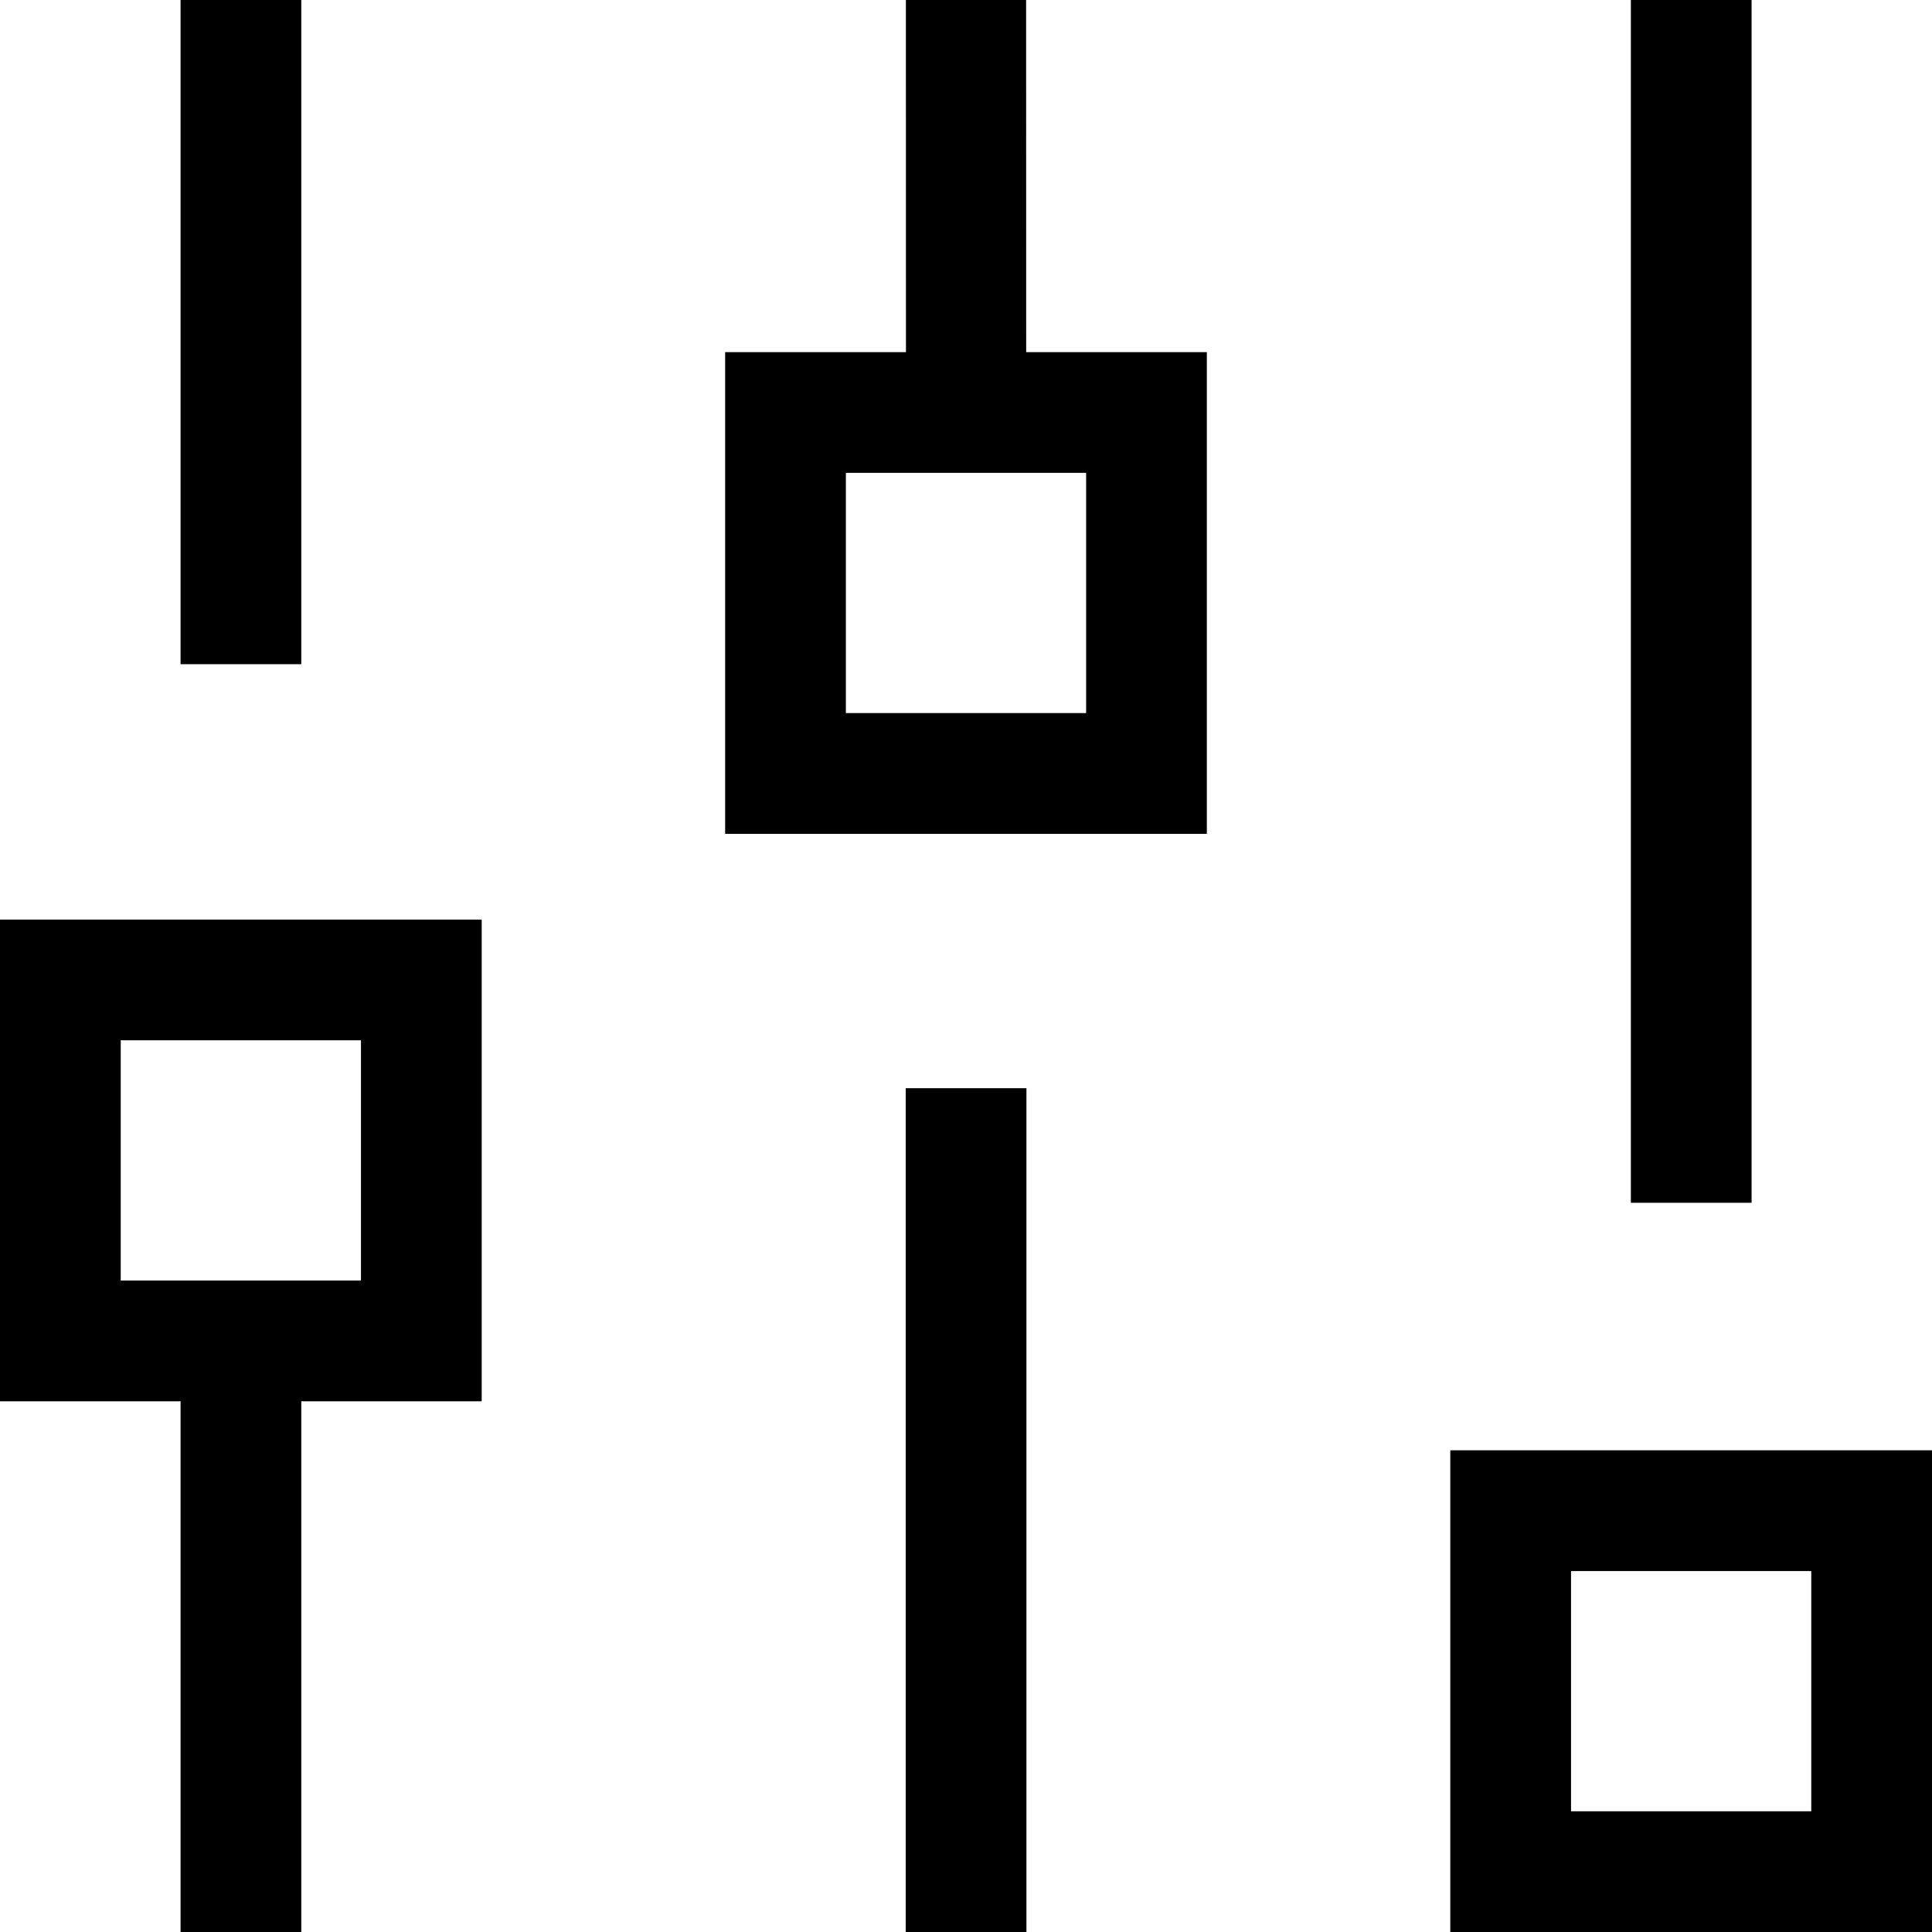
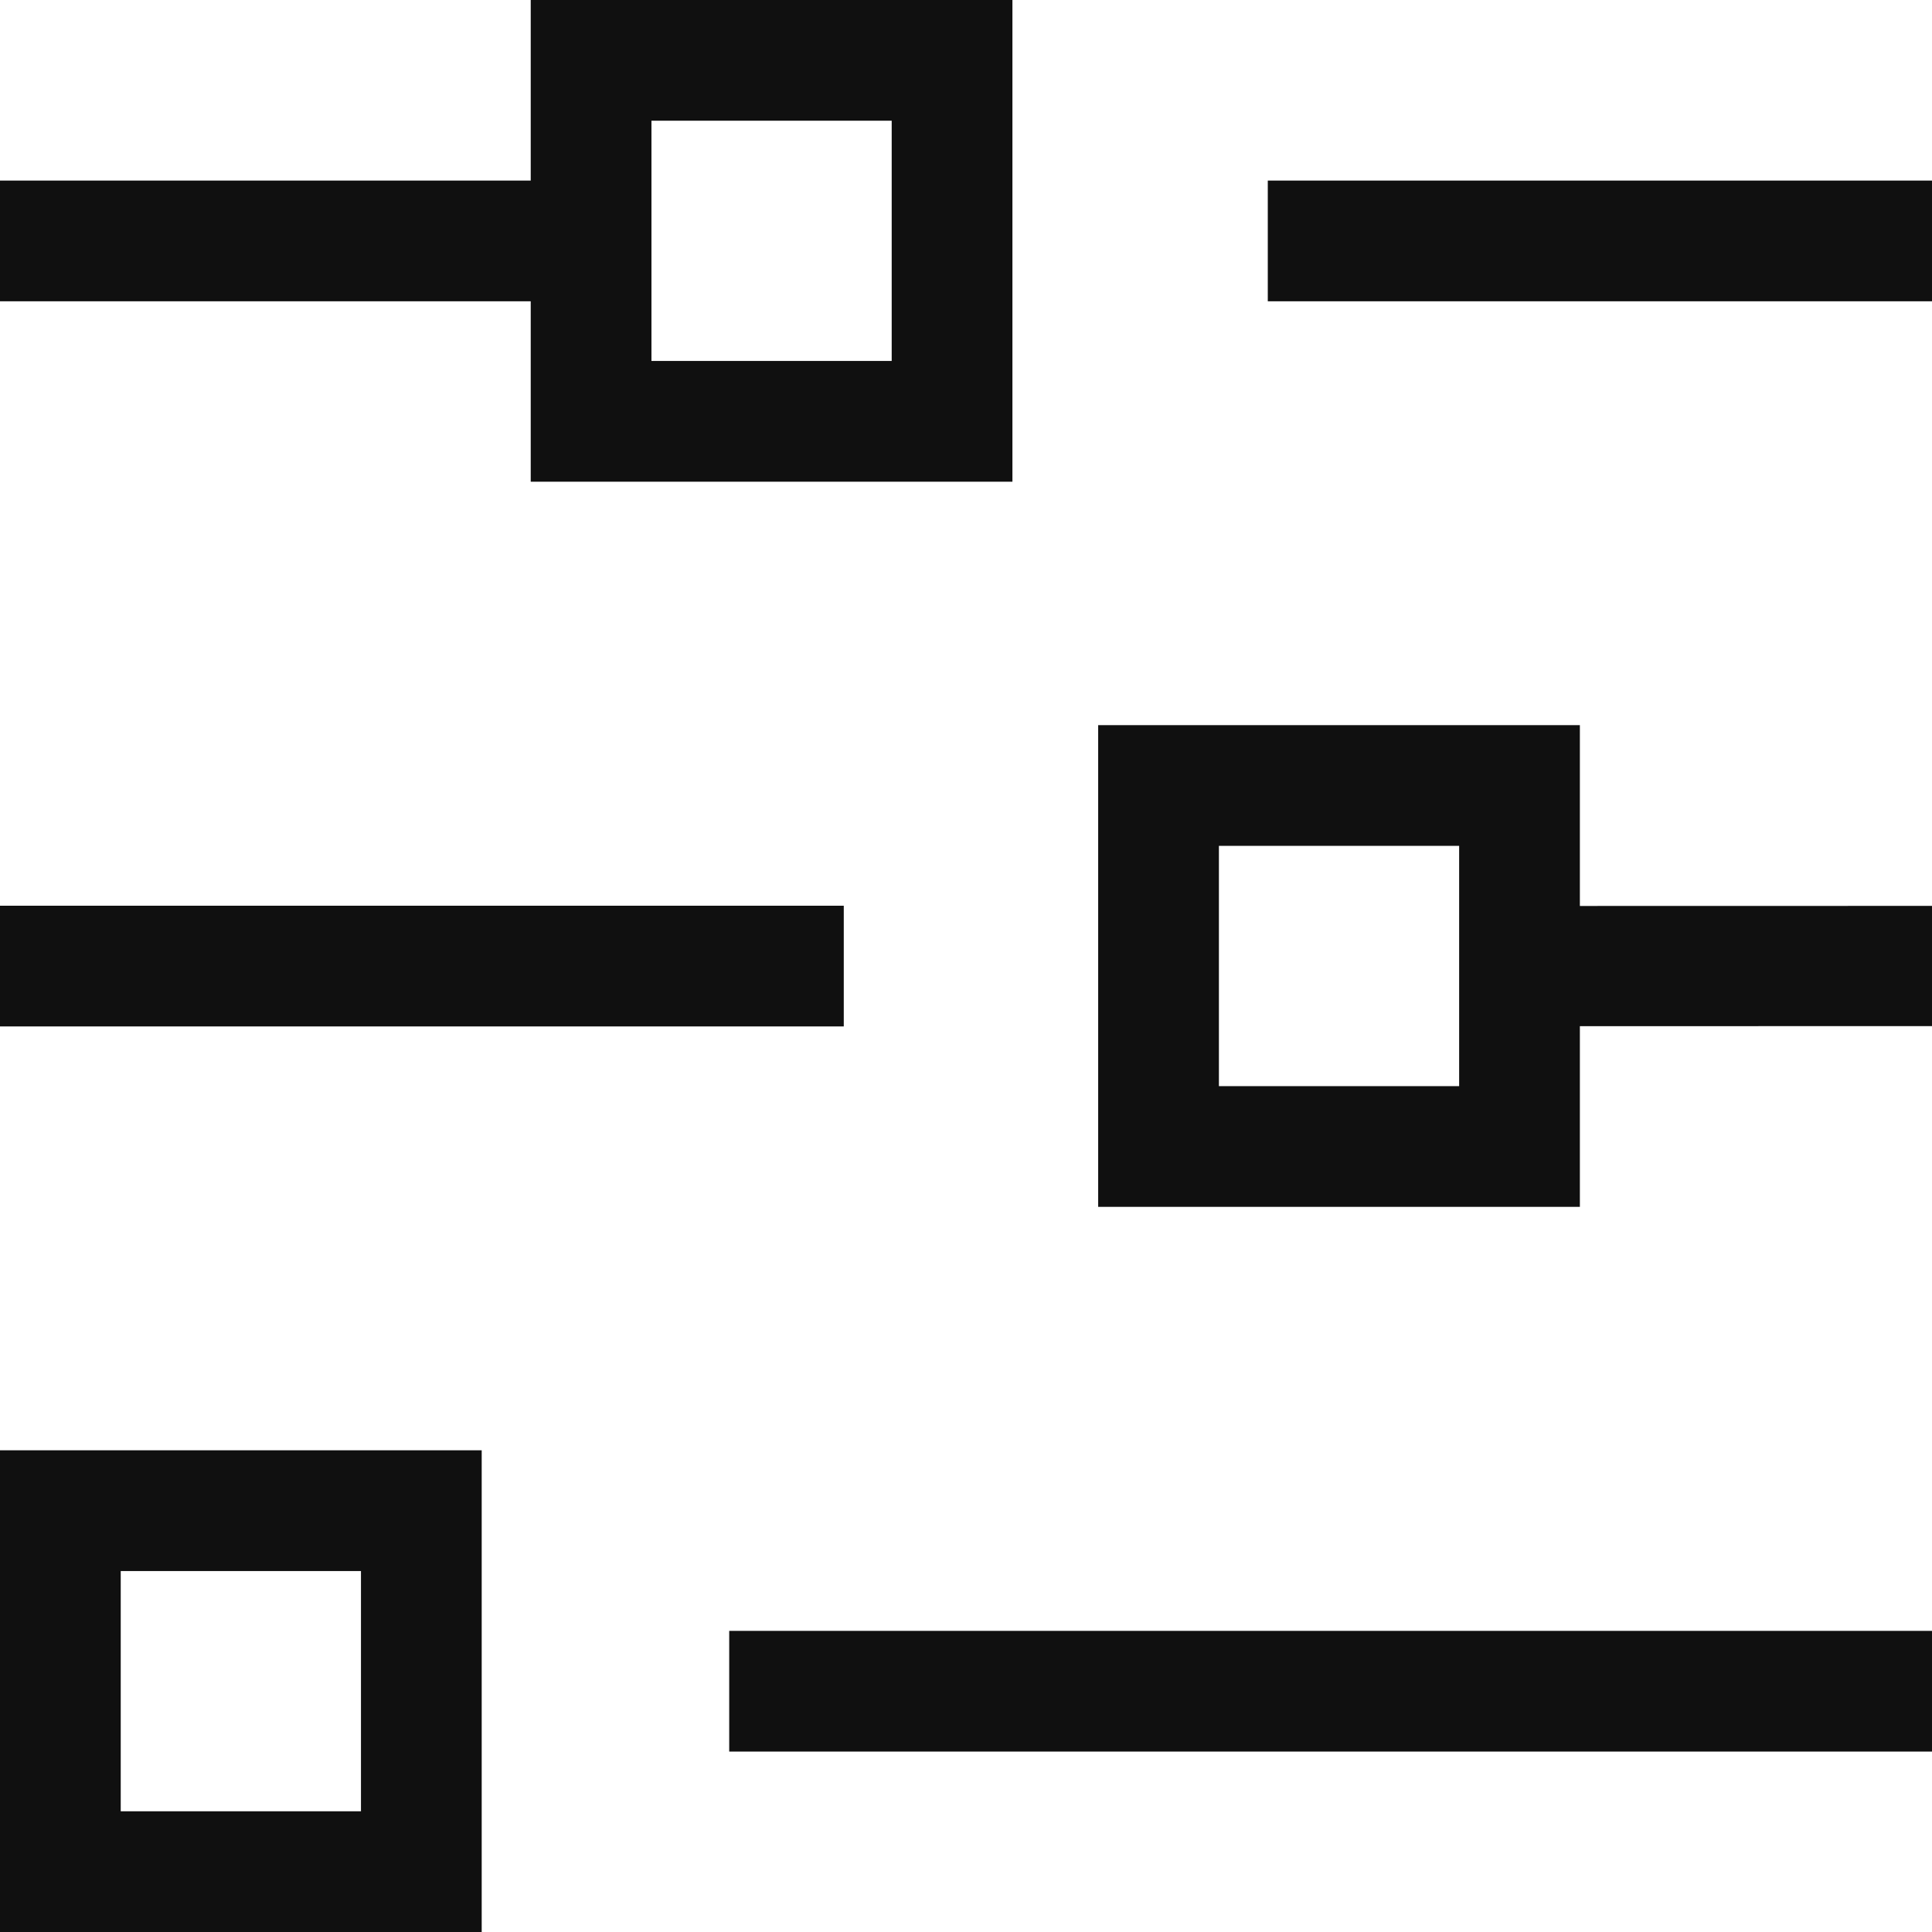
<svg xmlns="http://www.w3.org/2000/svg" xml:space="preserve" width="64px" height="64px" version="1.1" shape-rendering="geometricPrecision" text-rendering="geometricPrecision" image-rendering="optimizeQuality" fill-rule="evenodd" clip-rule="evenodd" viewBox="0 0 6400000 6400000">
  <g id="Warstwa_x0020_1">
-     <path fill="{color}" d="M998044 -118l0 2200421 -399926 0 0 -2200421 399926 0zm1404112 1166589l598944 0 -236 -1166471 398272 0 237 1166471 598471 0 0 1595689 -1595688 0 0 -1595689zm1195762 399926l-795836 0 0 795837 795836 0 0 -795837zm-197719 2038490l0 2795113 -399926 0 0 -2795113 399926 0zm1404112 1199424l1595689 0 0 1595689 -1595689 0 0 -1595689zm1195763 399926l-795837 0 0 795837 795837 0 0 -795837zm-197719 -5204237l0 3984380 -399926 0 0 -3984380 399926 0zm-5802355 3046219l1595689 0 0 1595689 -597645 0 0 1758092 -399926 0 0 -1758092 -598118 0 0 -1595689zm1195763 399926l-795837 0 0 795836 795837 0 0 -795836z" />
+     <path fill="#101010" d="M6400118 998044l-2200421 0 0 -399926 2200421 0 0 399926zm-1166589 1404112l0 598944 1166471 -236 0 398272 -1166471 237 0 598471 -1595689 0 0 -1595688 1595689 0zm-399926 1195762l0 -795836 -795837 0 0 795836 795837 0zm-2038490 -197719l-2795113 0 0 -399926 2795113 0 0 399926zm-1199424 1404112l0 1595689 -1595689 0 0 -1595689 1595689 0zm-399926 1195763l0 -795837 -795837 0 0 795837 795837 0zm5204237 -197719l-3984380 0 0 -399926 3984380 0 0 399926zm-3046219 -5802355l0 1595689 -1595689 0 0 -597645 -1758092 0 0 -399926 1758092 0 0 -598118 1595689 0zm-399926 1195763l0 -795837 -795836 0 0 795837 795836 0z" />
  </g>
</svg>
